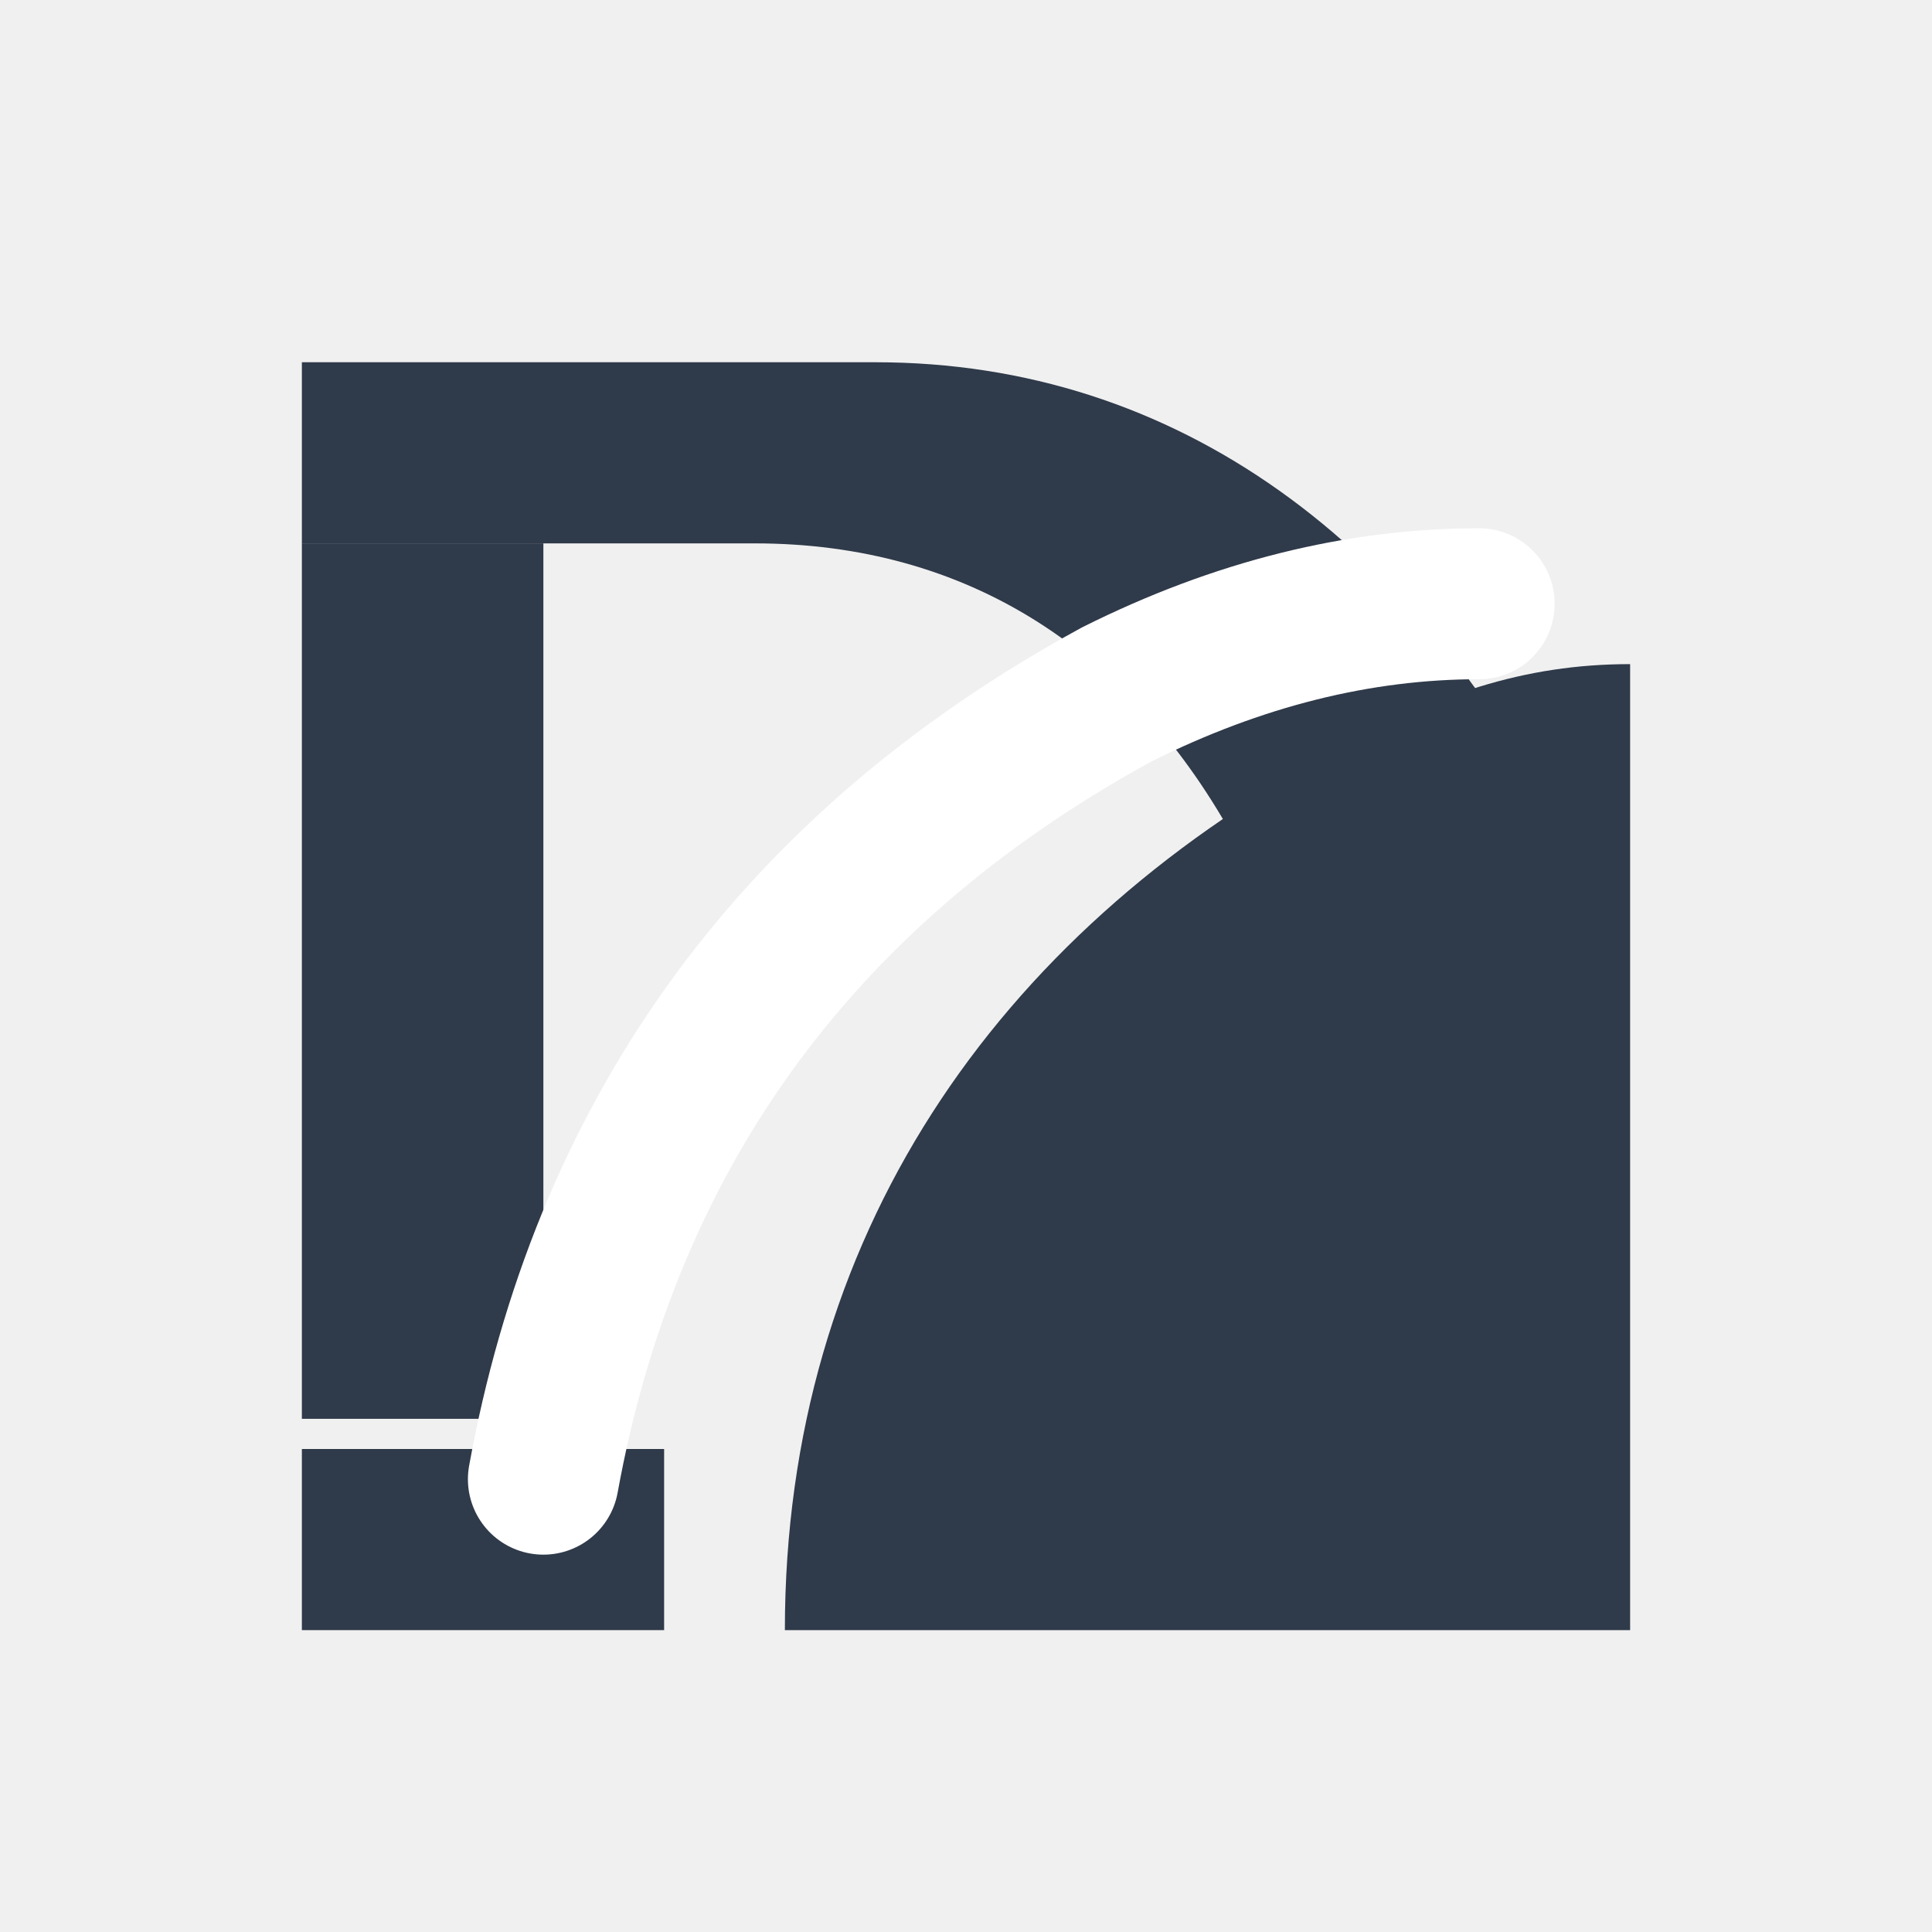
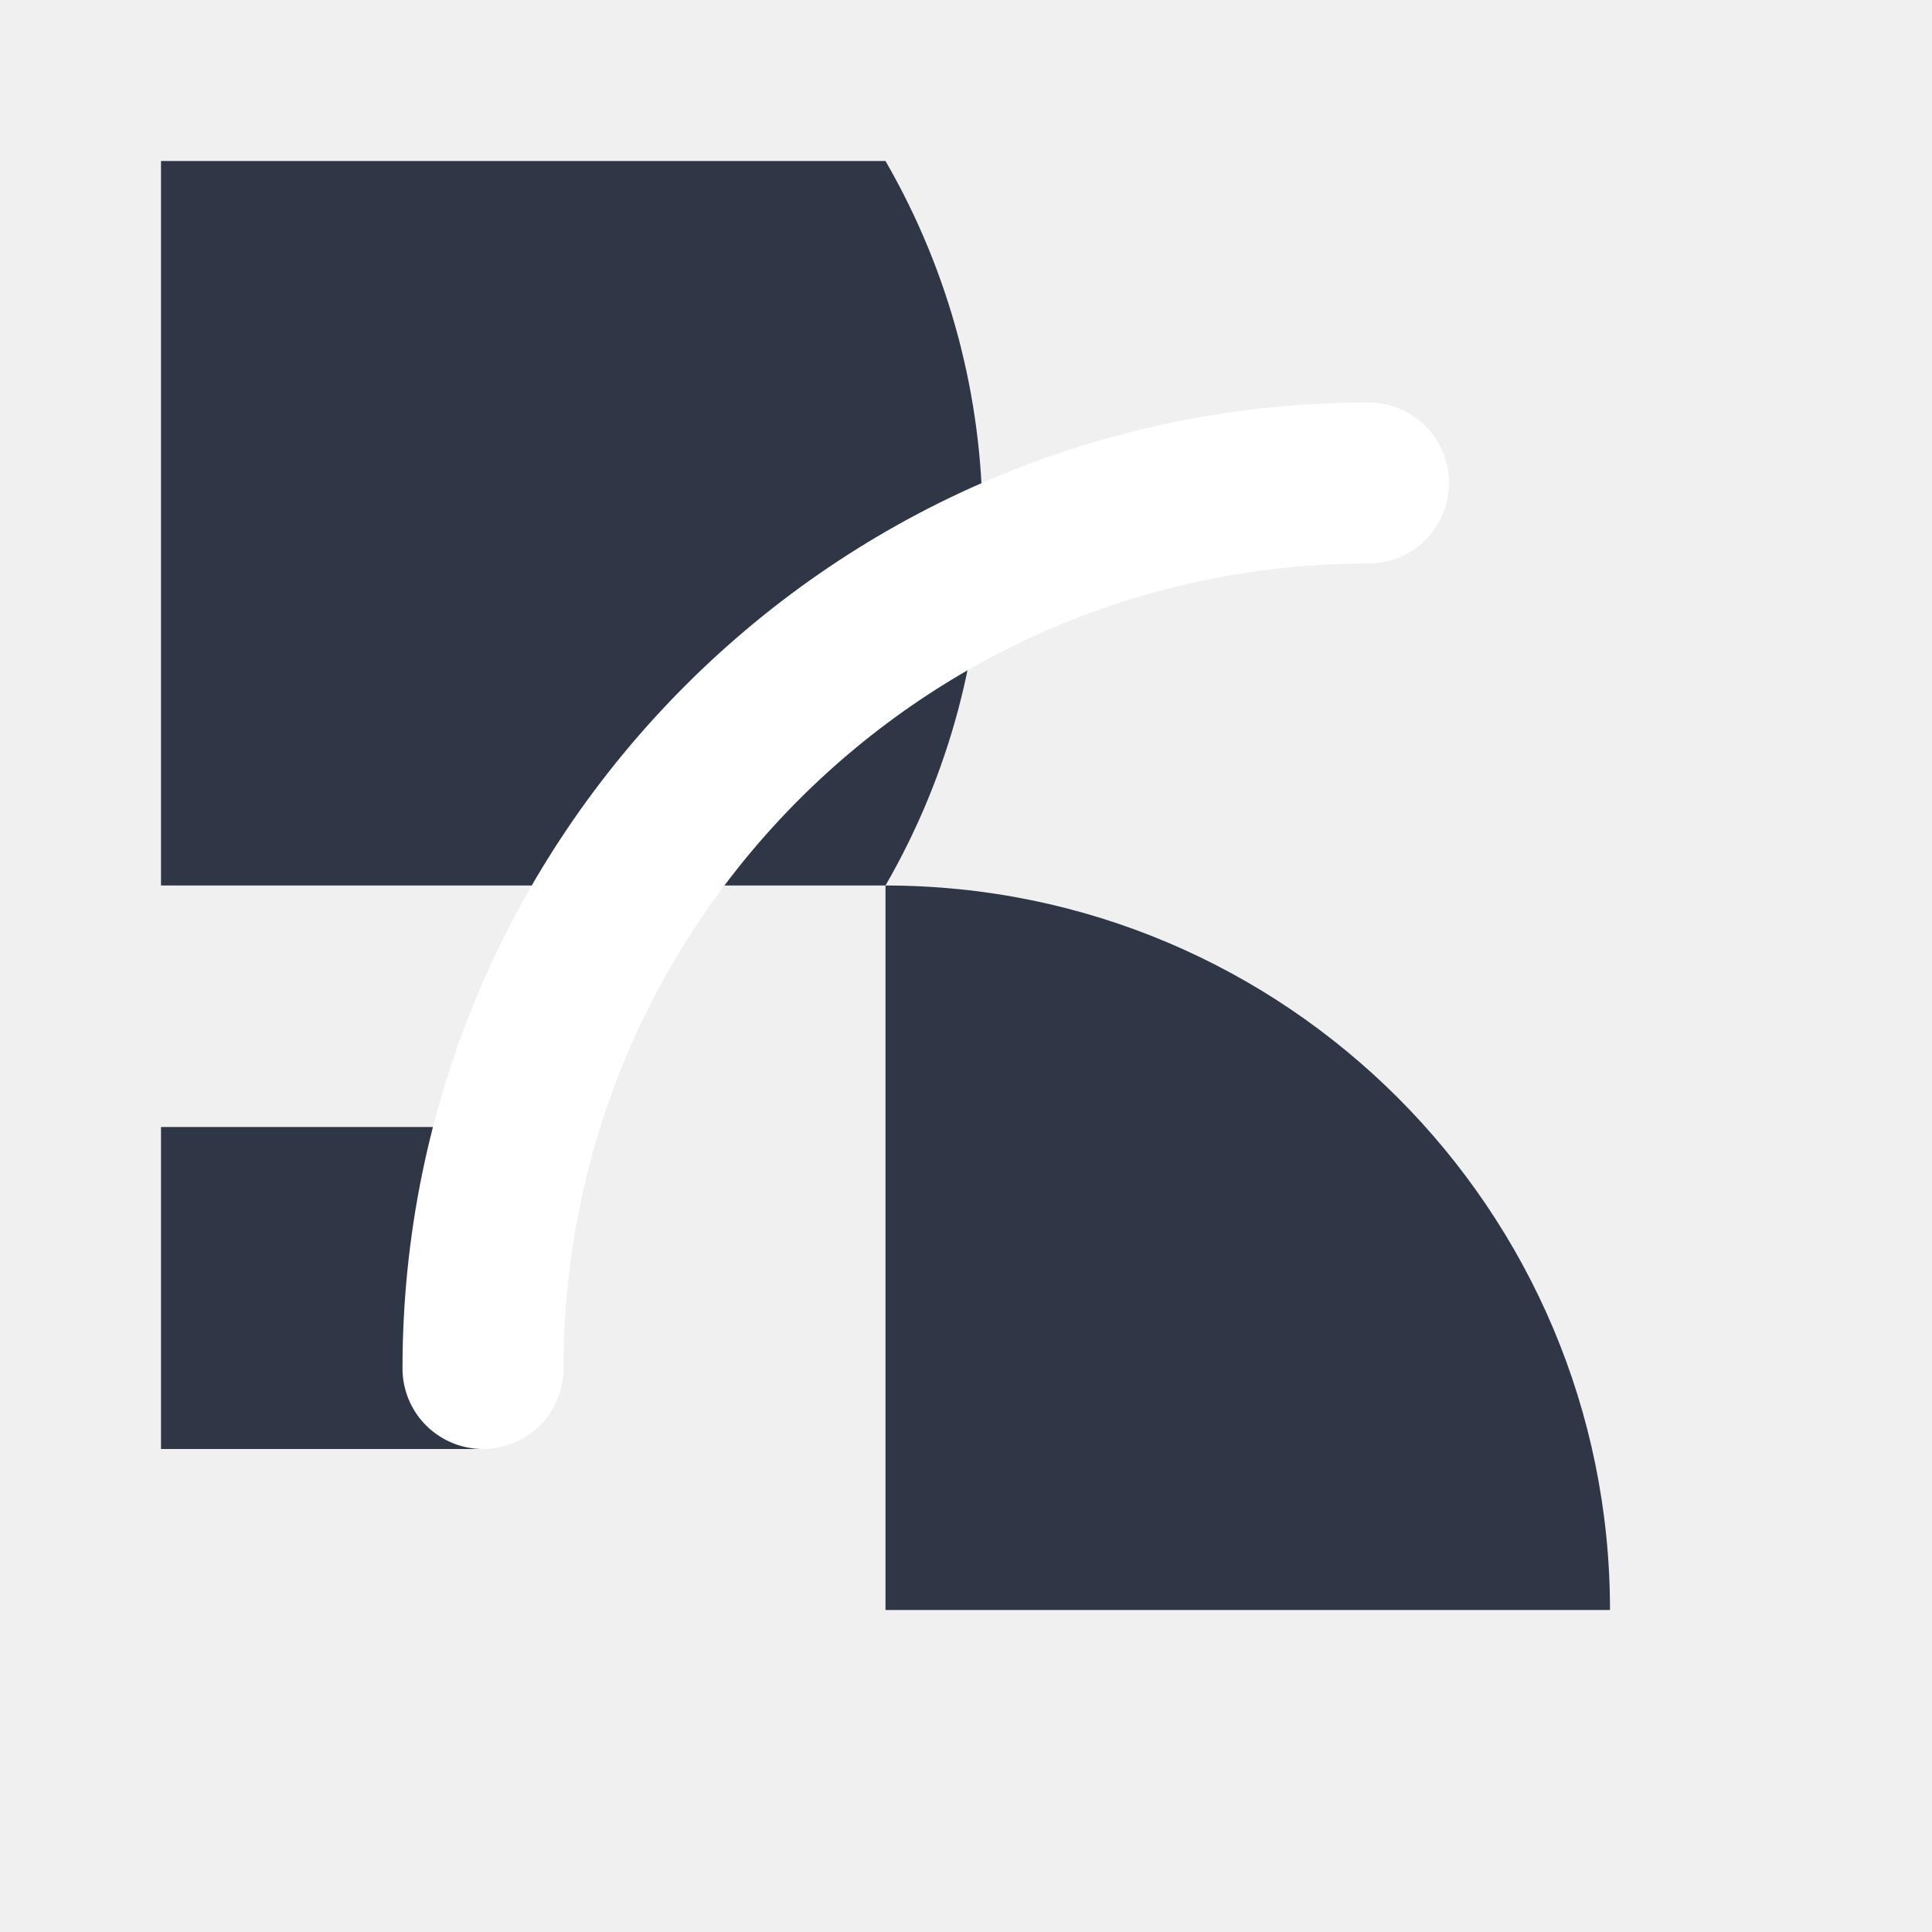
- <svg xmlns="http://www.w3.org/2000/svg" viewBox="0 0 128 128">
-   <g fill="#2F3A4A">
-     <path d="M20 24H58C78 24 94 36 104 56H82C75 43 64 36 50 36H20V24Z" />
-     <path d="M20 36H36V94H20V36Z" />
-     <rect x="20" y="96" width="24" height="12" />
-     <path d="M52 108C52 82 66 62 88 50C95 46 101 44 108 44V108H52Z" />
+ <svg xmlns="http://www.w3.org/2000/svg" viewBox="0 0 120 120">
+   <g fill="#2F3747">
+     <path d="       M10 10       H55       A45 45 0 0 1 55 55       H10       Z     " />
+     <path d="       M55 55       A45 45 0 0 1 100 100       H55       Z     " />
+     <rect x="10" y="70" width="20" height="20" />
  </g>
-   <path d="M36 98C40 76 52 58 74 46C82 42 90 40 98 40" fill="none" stroke="#FFFFFF" stroke-width="10" stroke-linecap="round" stroke-linejoin="round" />
+   <path d="       M30 85       A55 55 0 0 1 85 30     " fill="none" stroke="white" stroke-width="10" stroke-linecap="round" />
</svg>
